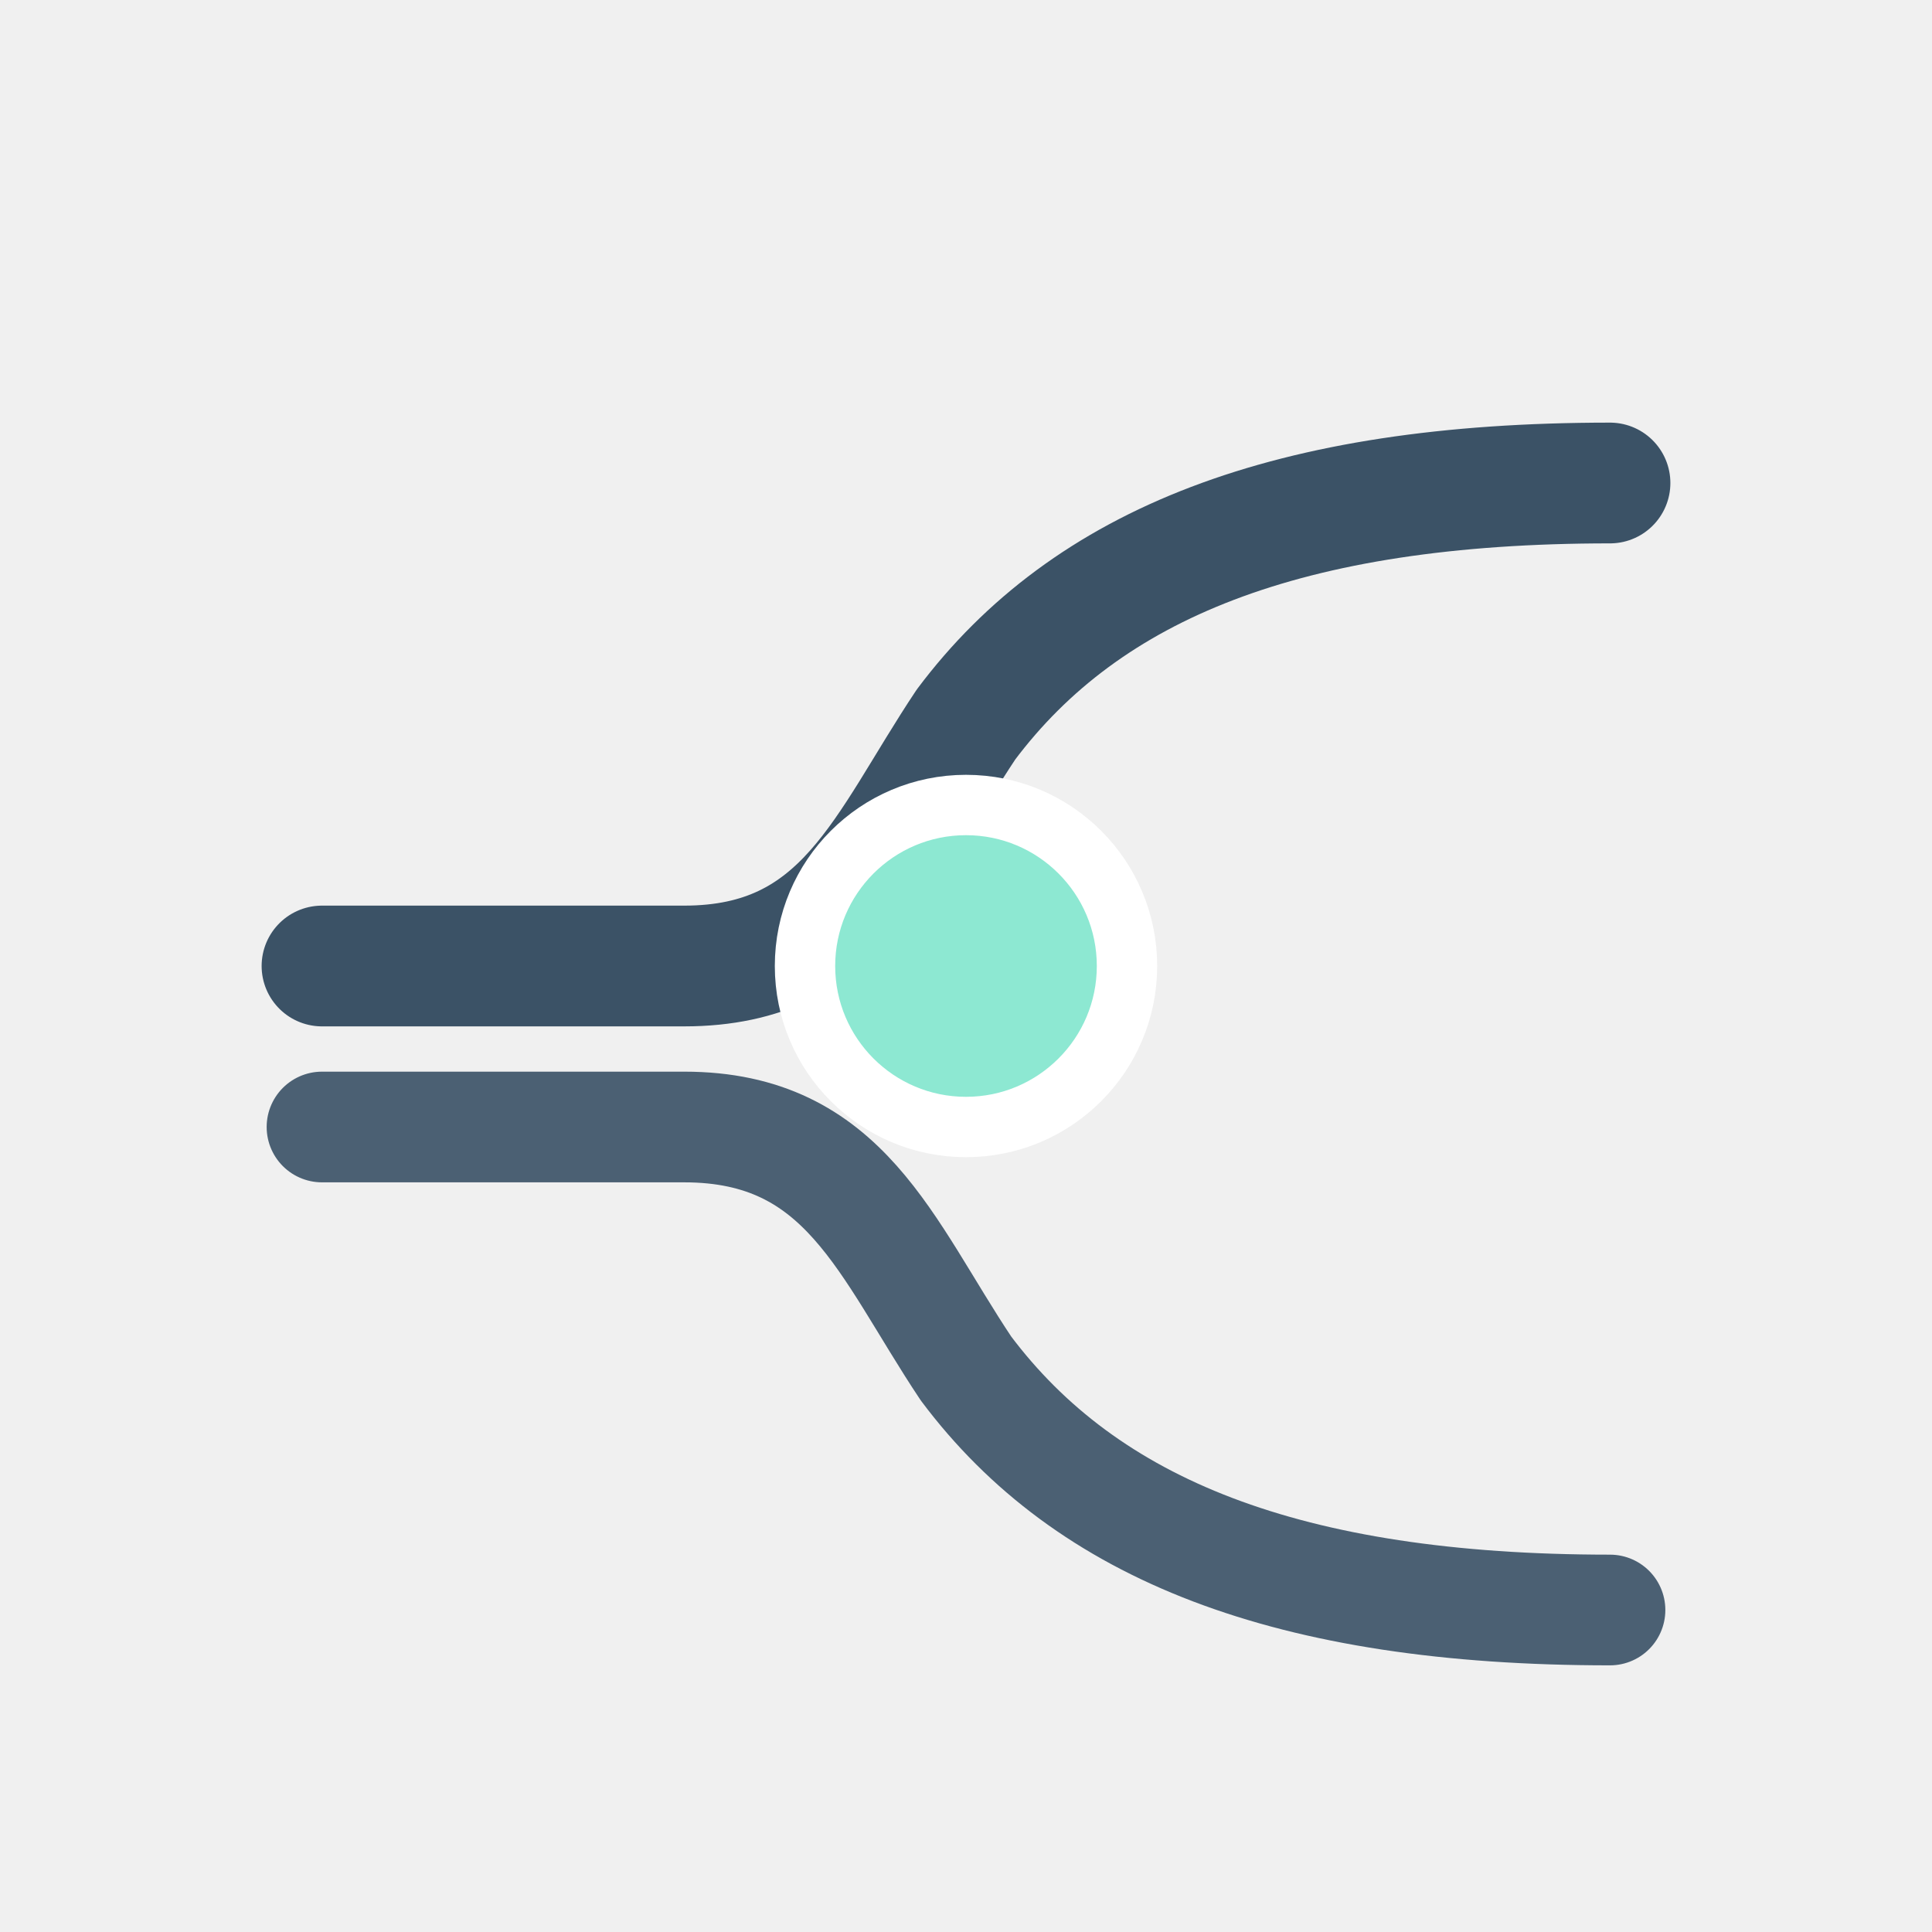
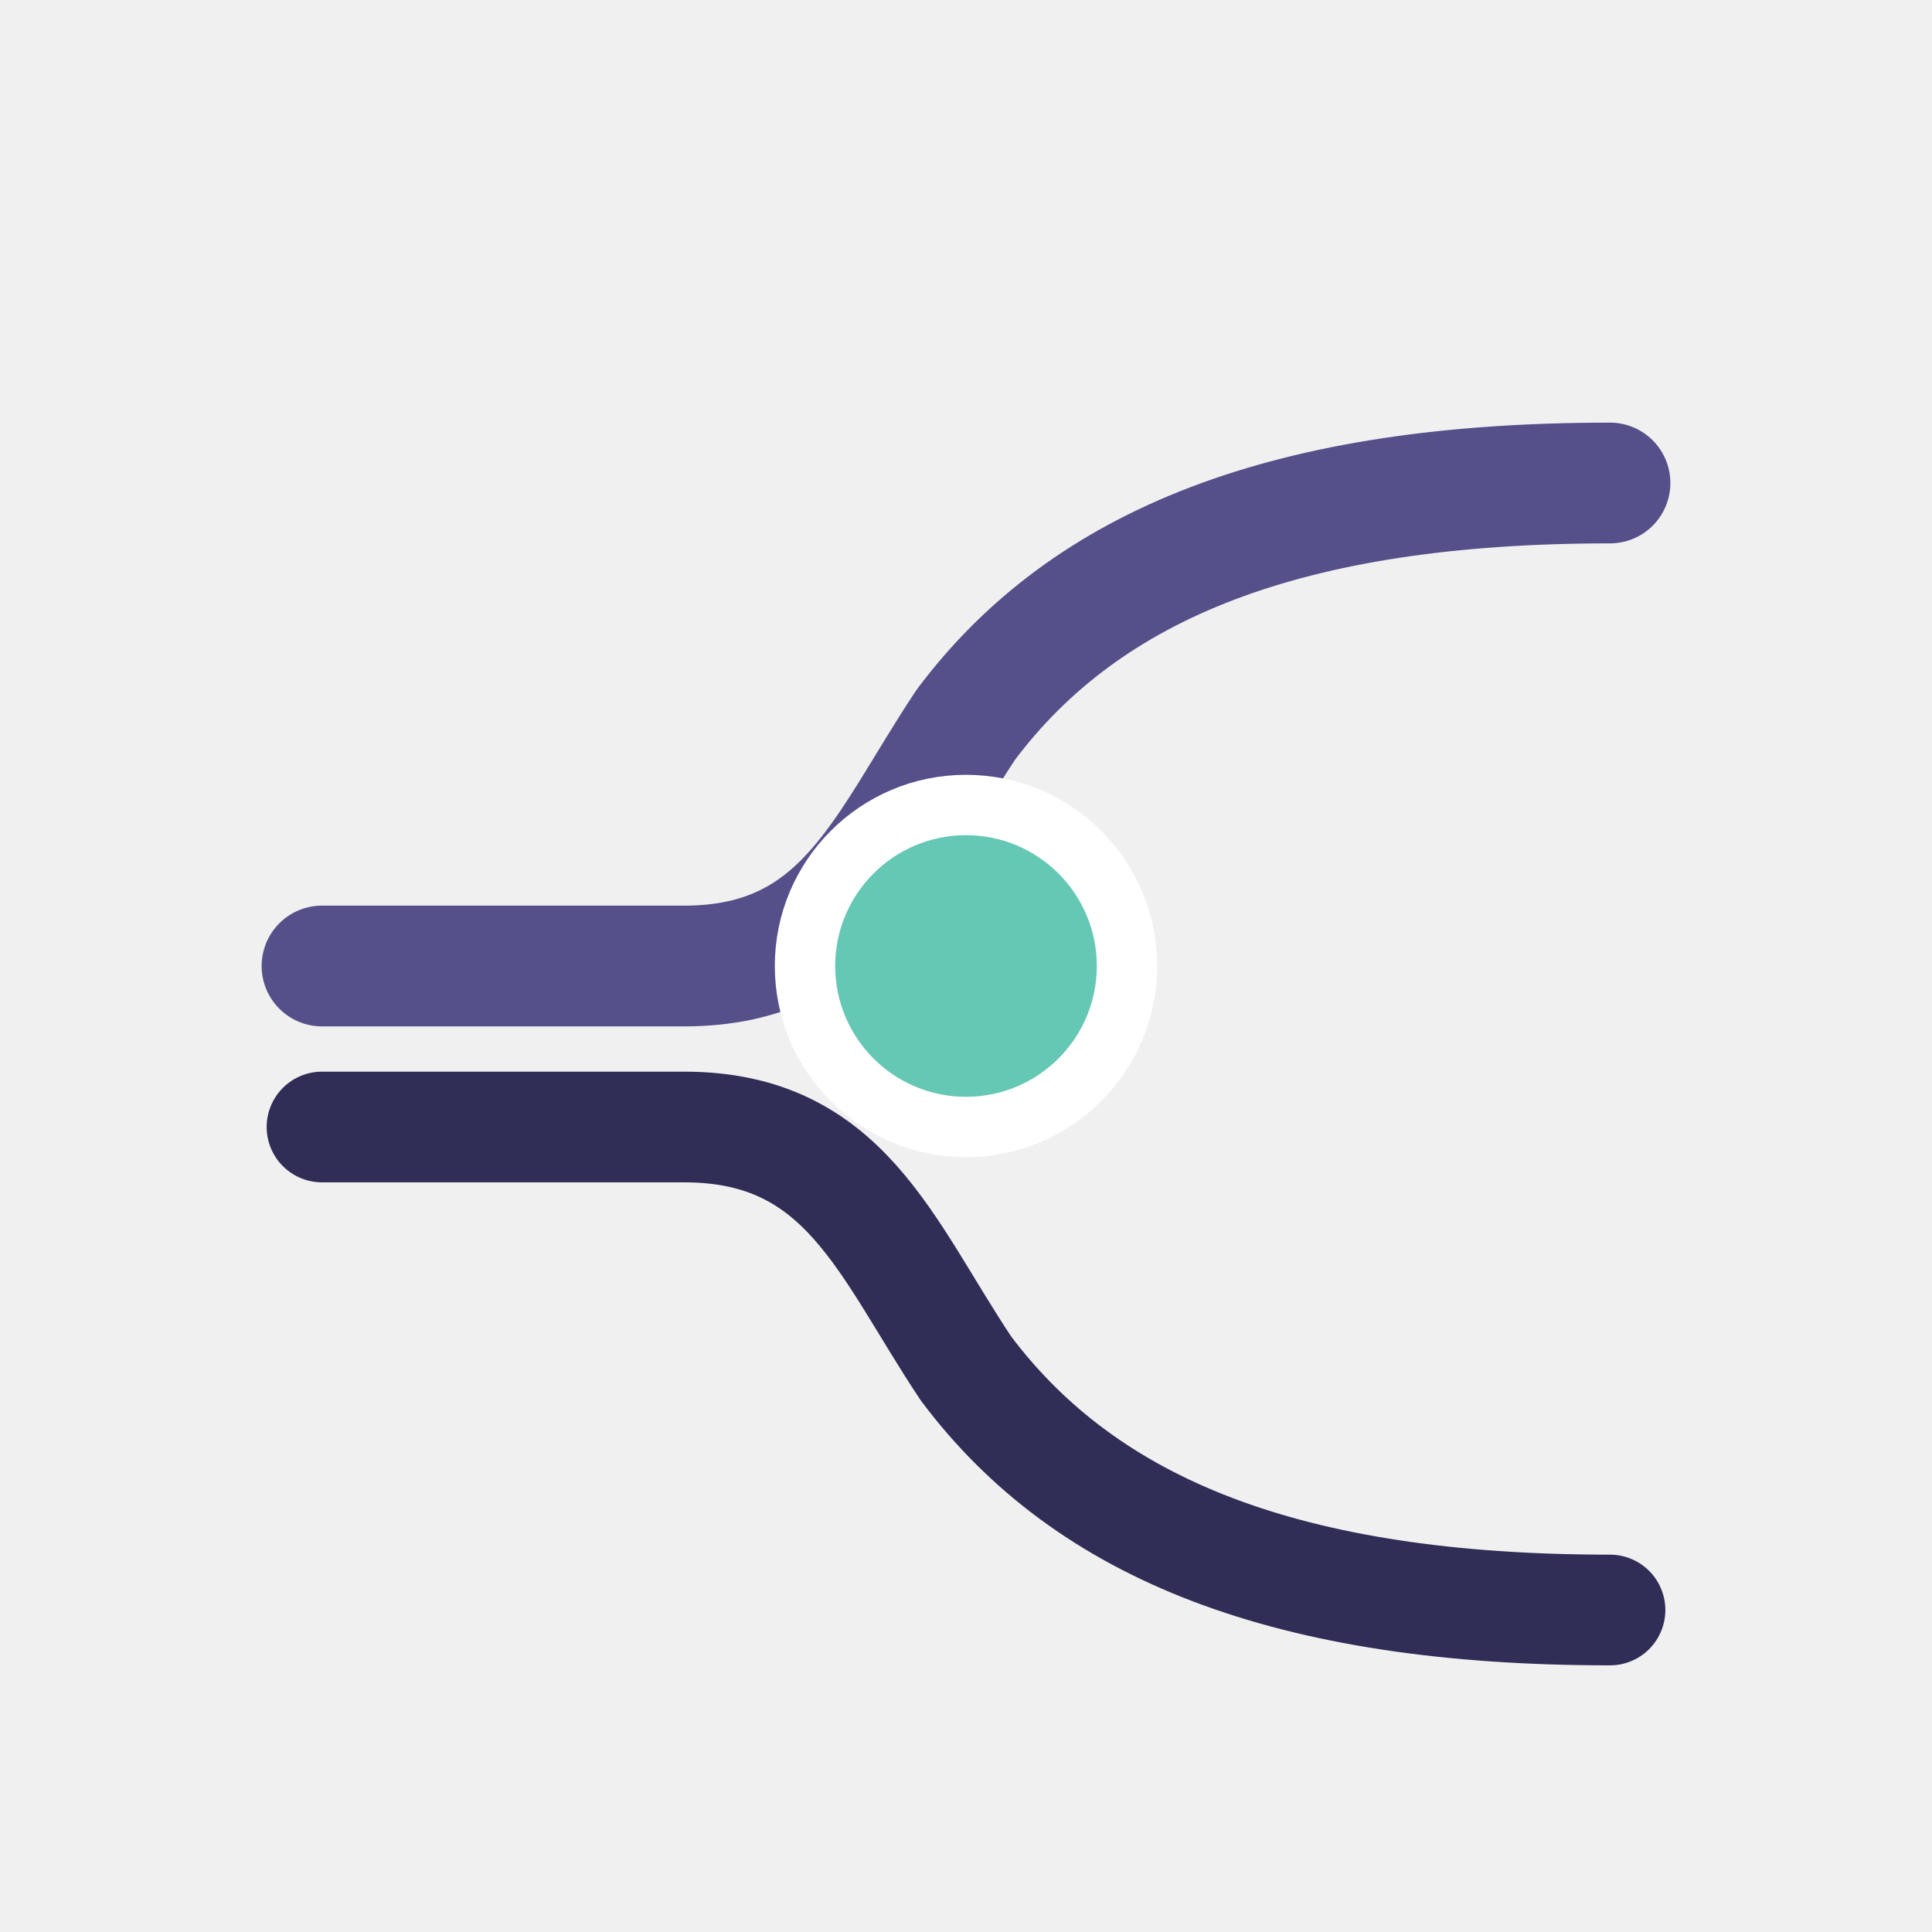
<svg xmlns="http://www.w3.org/2000/svg" viewBox="0 0 48 48">
-   <path id="rail-primary" d="M8 24 H17 C21 24 22 21 24 18 C27 14 32 12 40 12" fill="none" stroke="#3B5266" stroke-width="3" stroke-linecap="round" stroke-linejoin="round" />
-   <path id="rail-secondary" d="M8 28 H17 C21 28 22 31 24 34 C27 38 32 40 40 40" fill="none" stroke="#4B6073" stroke-width="2.75" stroke-linecap="round" stroke-linejoin="round" />
-   <circle id="rail-node" cx="24" cy="24" r="4" fill="#8DE8D2" stroke="#FFFFFF" stroke-width="1.5" />
+   <path id="rail-primary" d="M8 24 H17 C21 24 22 21 24 18 C27 14 32 12 40 12" fill="none" stroke="#55508A" stroke-width="3" stroke-linecap="round" stroke-linejoin="round" />
+   <path id="rail-secondary" d="M8 28 H17 C21 28 22 31 24 34 C27 38 32 40 40 40" fill="none" stroke="#302D56" stroke-width="2.75" stroke-linecap="round" stroke-linejoin="round" />
+   <circle id="rail-node" cx="24" cy="24" r="4" fill="#65C8B4" stroke="#FFFFFF" stroke-width="1.5" />
</svg>
